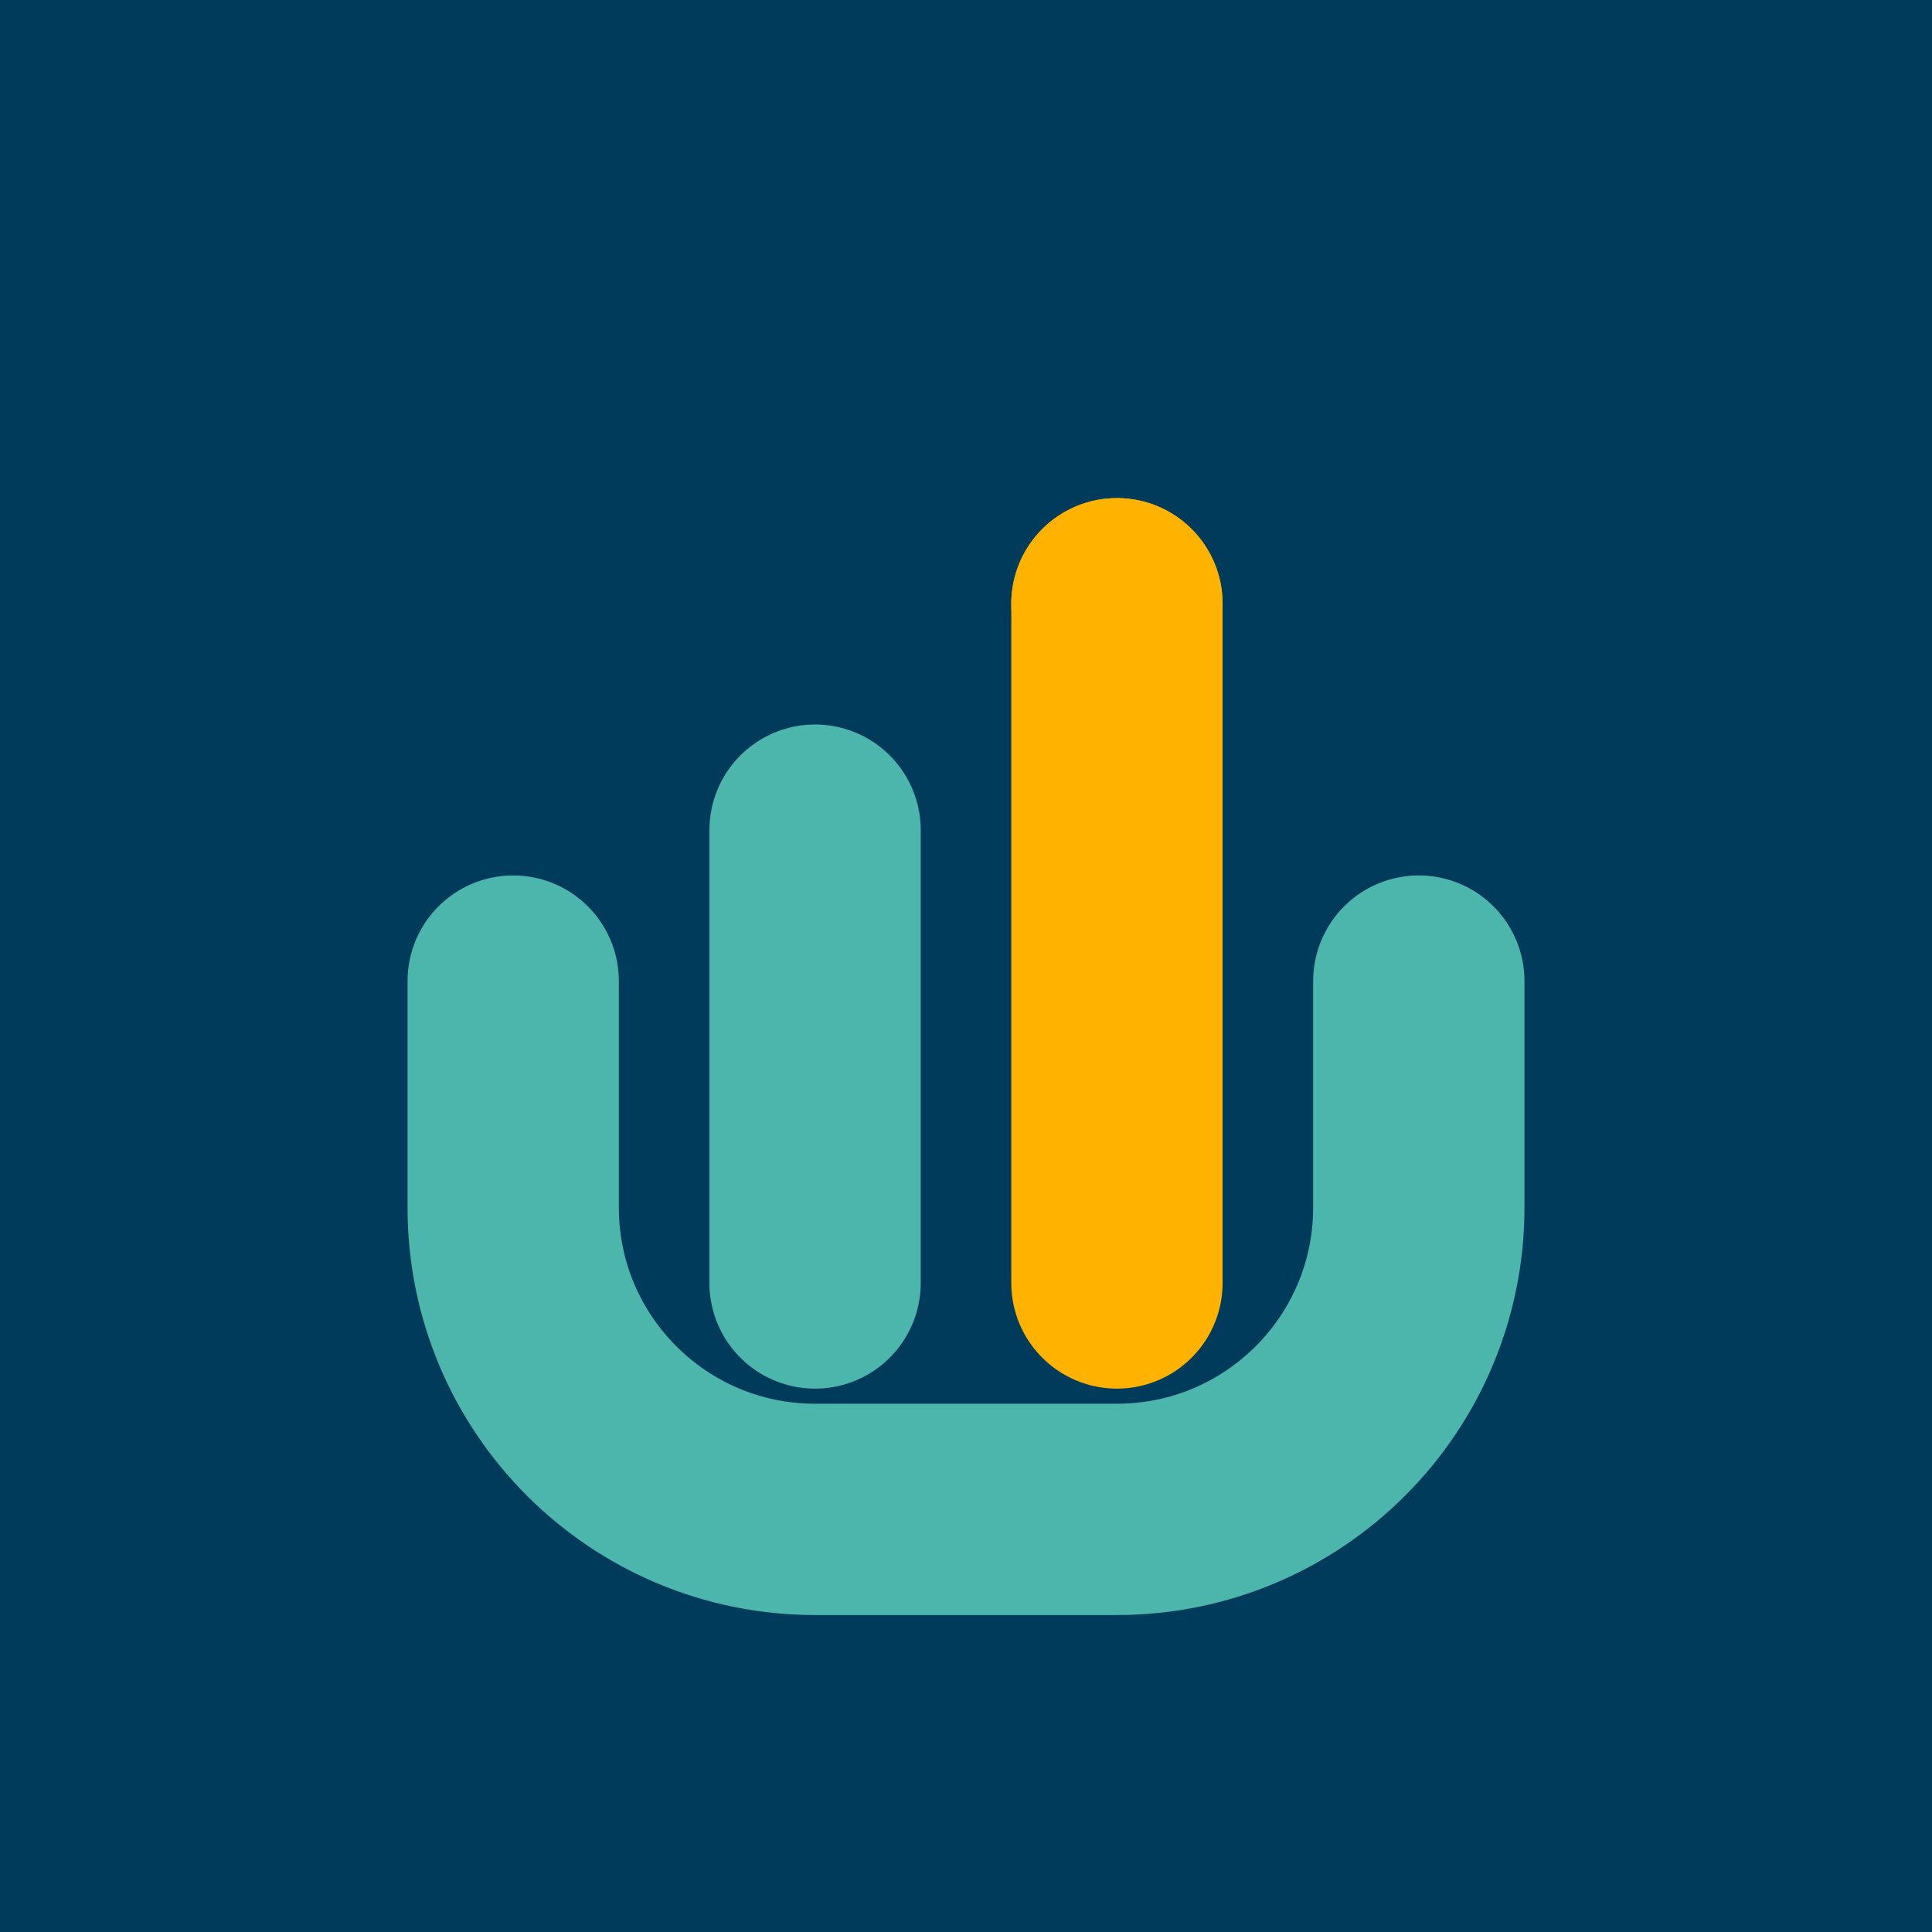
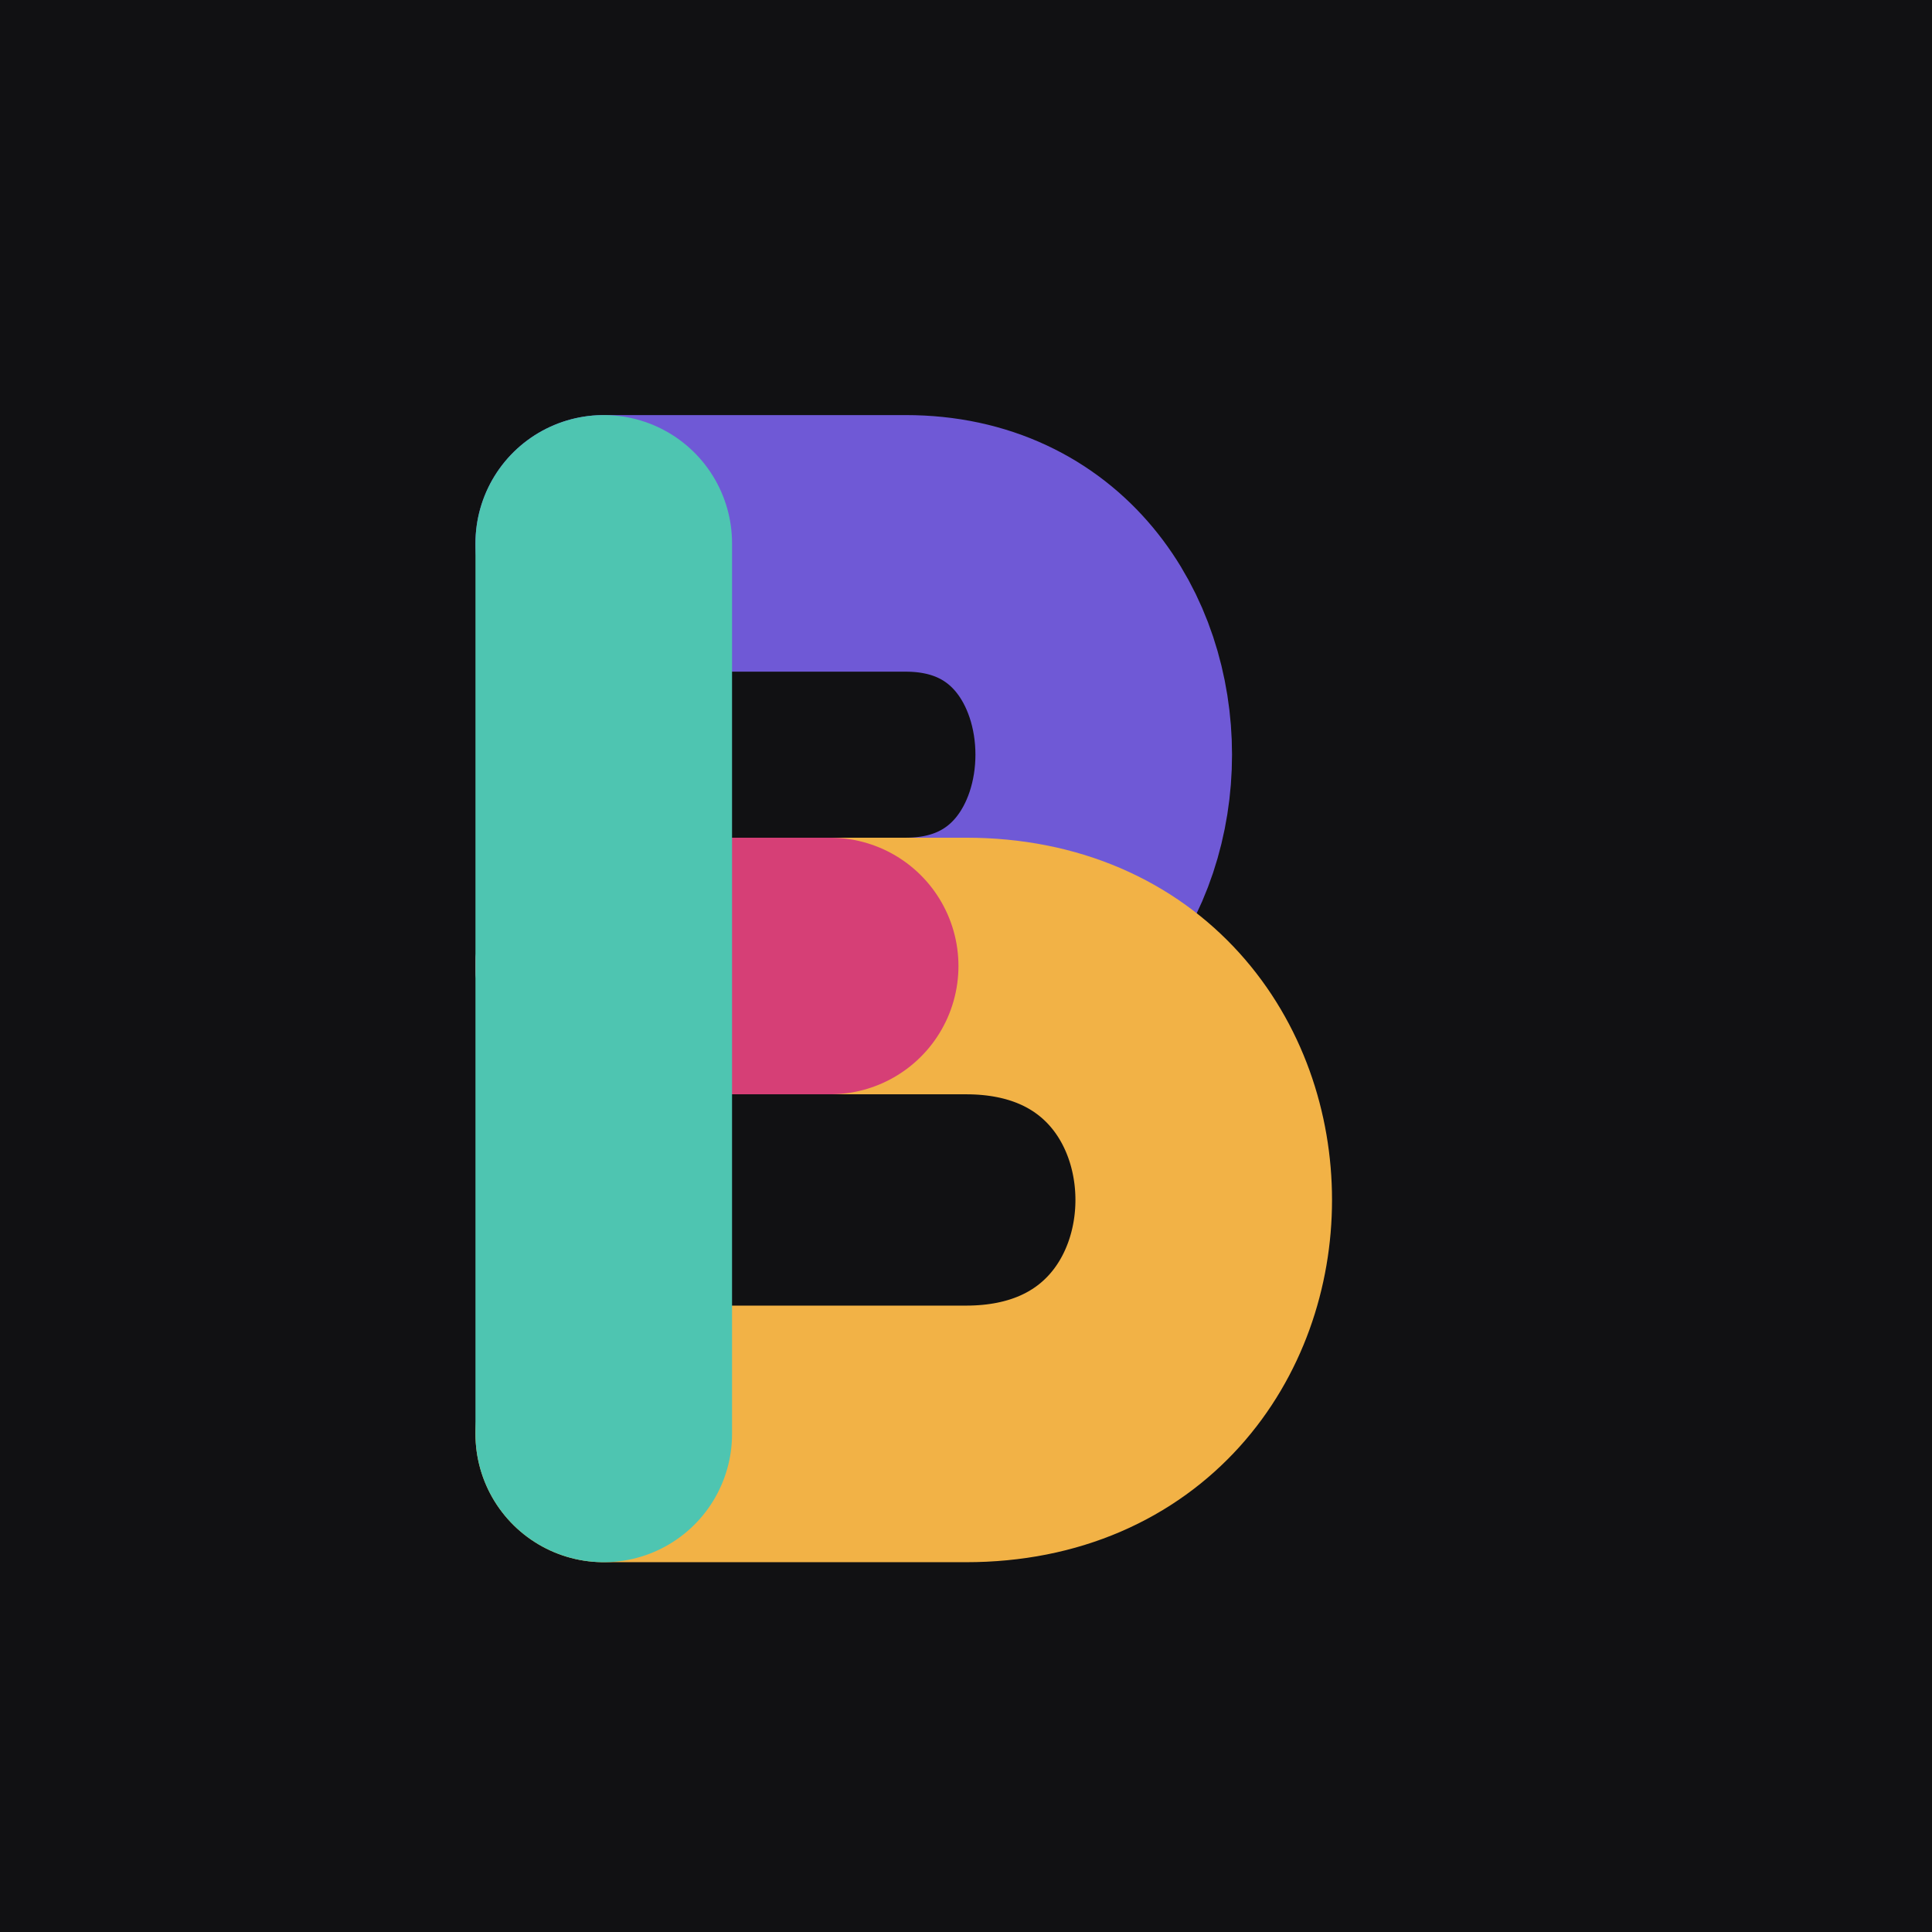
- <svg xmlns="http://www.w3.org/2000/svg" viewBox="0 0 512 512">
-   <rect x="0" y="0" width="512" height="512" fill="#003B5C" />
-   <g transform="translate(64, 64)">
-     <path d="M72,196 v60 a80,80 0 0,0 80,80 h80 a80,80 0 0,0 80,-80 v-60" fill="none" stroke="#4DB6AC" stroke-width="56" stroke-linecap="round" stroke-linejoin="round" />
-     <line x1="152" y1="276" x2="152" y2="156" fill="none" stroke="#4DB6AC" stroke-width="56" stroke-linecap="round" />
-     <line x1="232" y1="276" x2="232" y2="96" fill="none" stroke="#FFB300" stroke-width="56" stroke-linecap="round" />
-     <circle cx="232" cy="96" r="28" fill="#FFB300" />
-   </g>
+ <svg xmlns="http://www.w3.org/2000/svg" viewBox="0 0 512 512" width="512" height="512">
+   <rect x="0" y="0" width="512" height="512" fill="#111113" />
+   <path d="M 160 144 L 240 144 C 310 144, 310 256, 240 256 L 160 256" fill="none" stroke="#6F59D6" stroke-width="68" stroke-linecap="round" stroke-linejoin="round" />
+   <path d="M 160 256 L 256 256 C 340 256, 340 380, 256 380 L 160 380" fill="none" stroke="#F2B246" stroke-width="68" stroke-linecap="round" stroke-linejoin="round" />
+   <line x1="160" y1="256" x2="220" y2="256" stroke="#D63F76" stroke-width="68" stroke-linecap="round" />
+   <line x1="160" y1="144" x2="160" y2="380" stroke="#4EC5B1" stroke-width="68" stroke-linecap="round" />
</svg>
